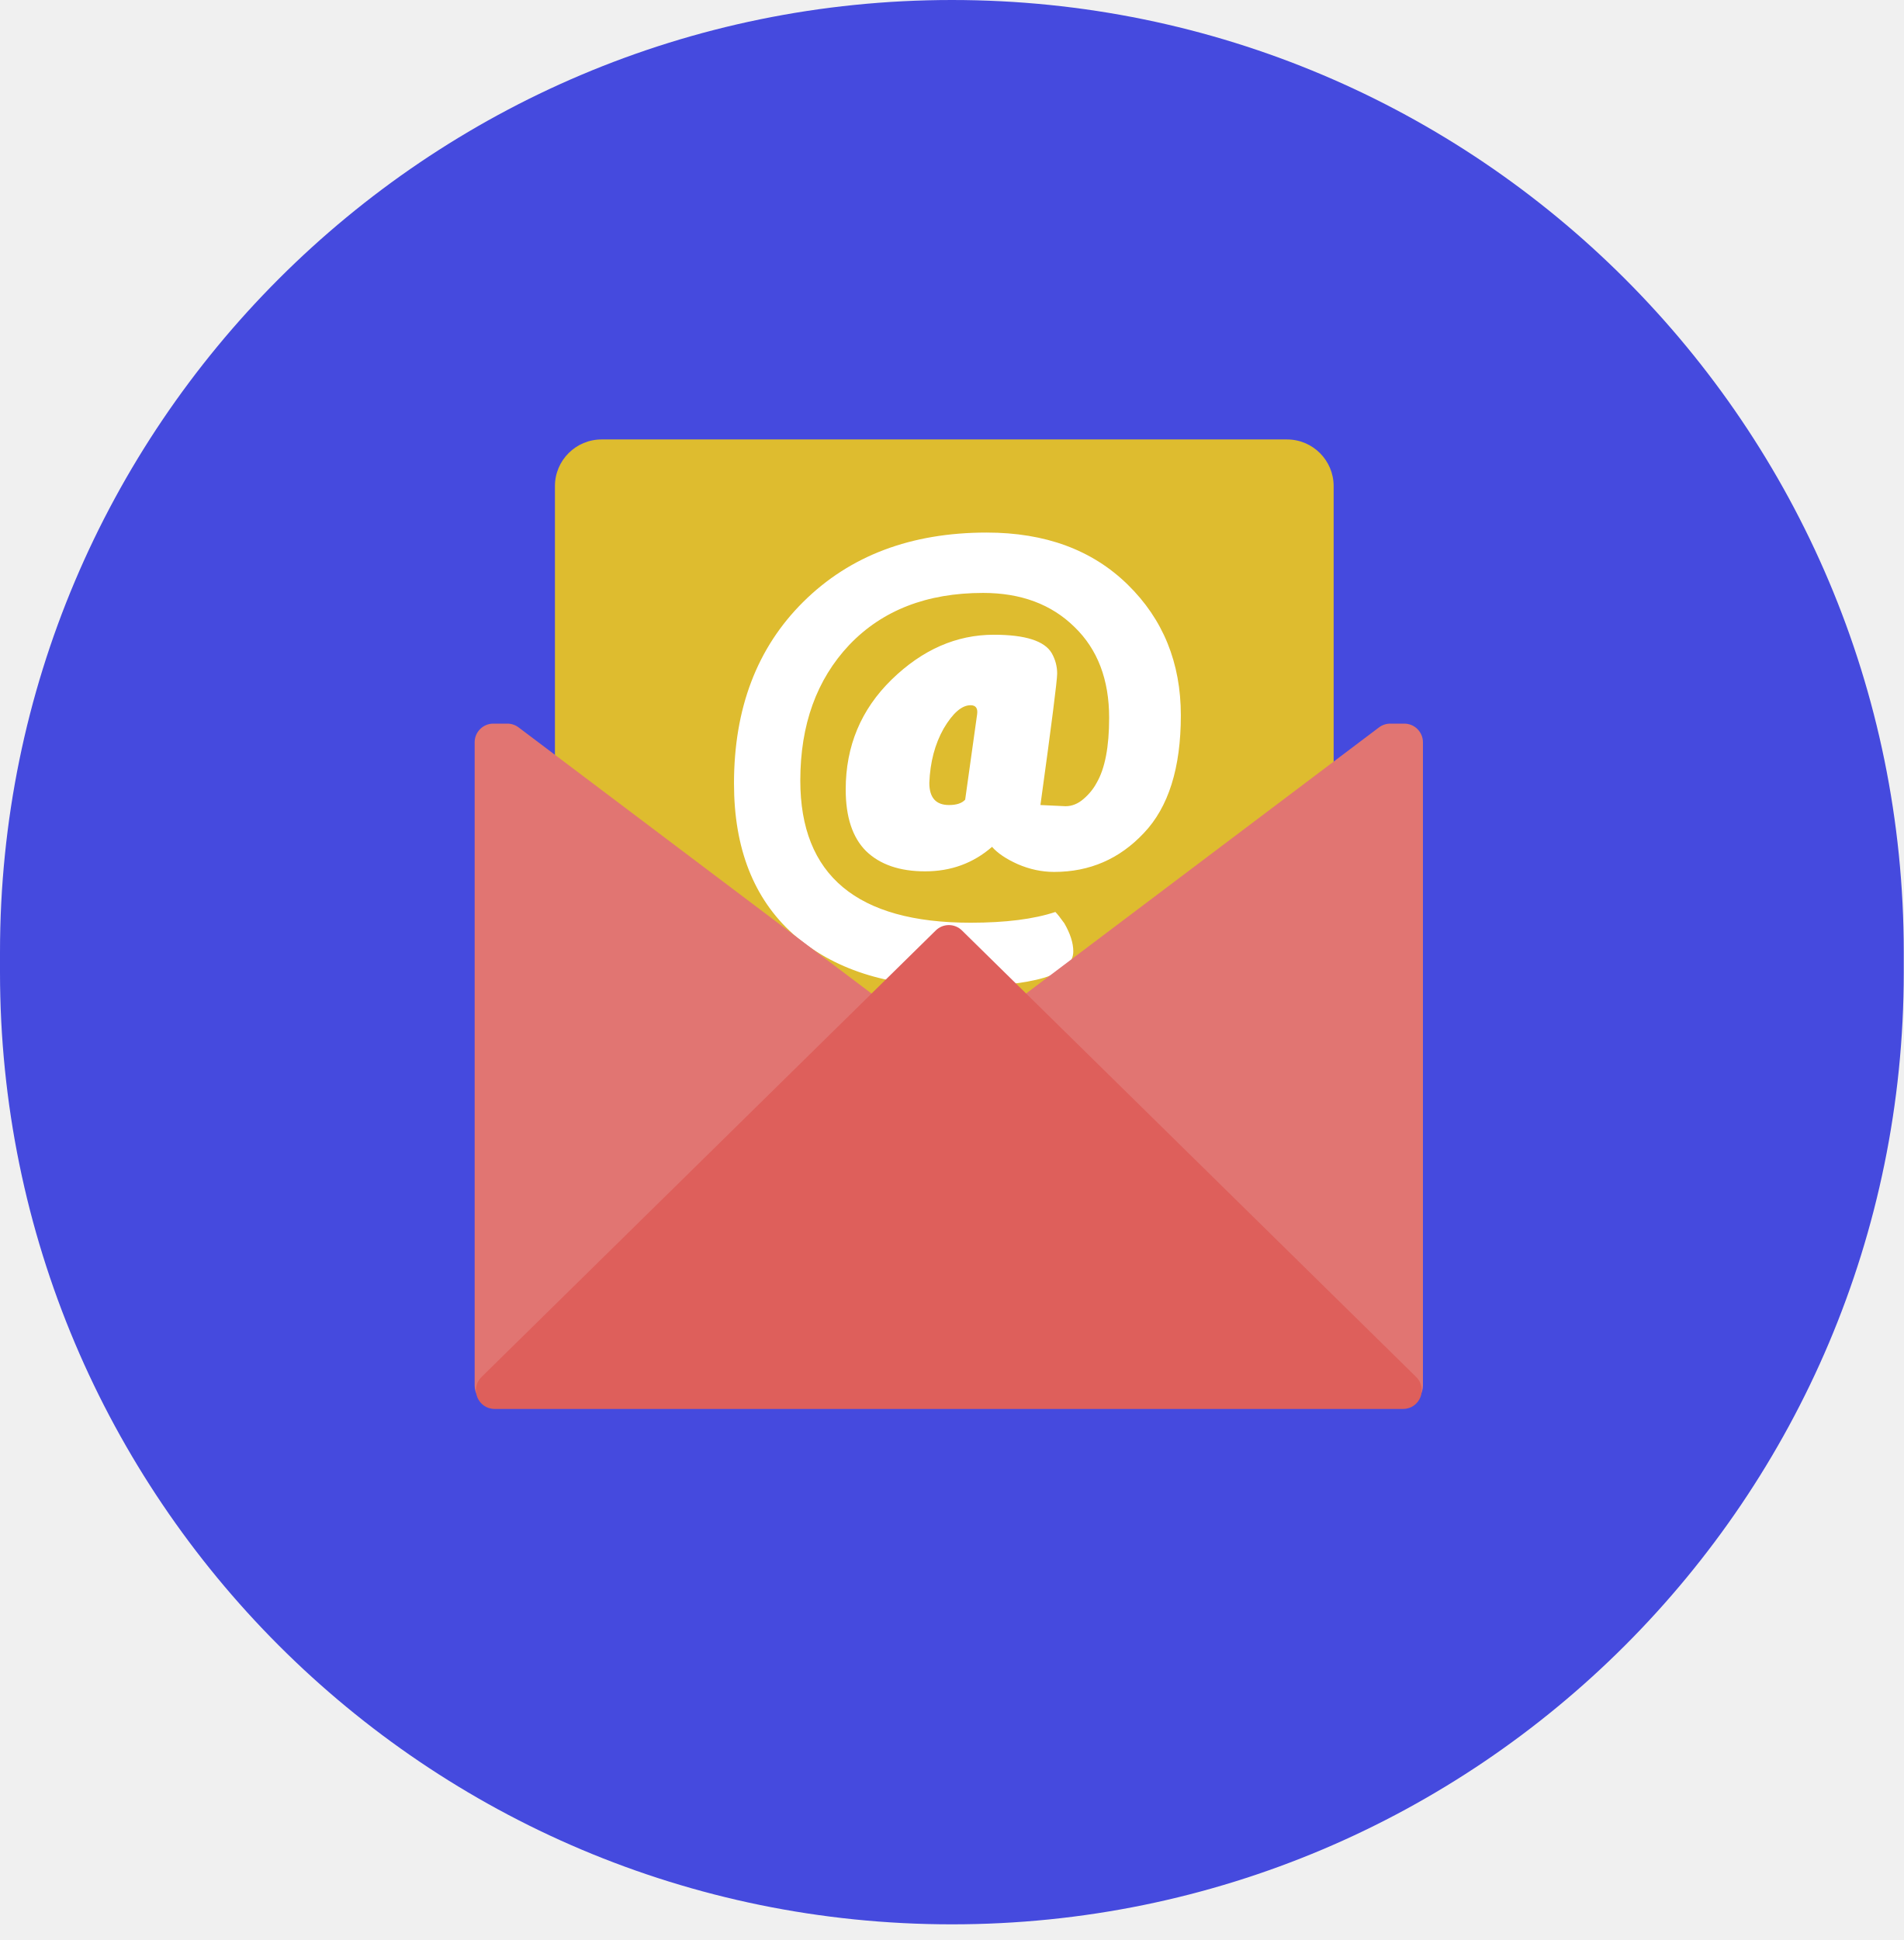
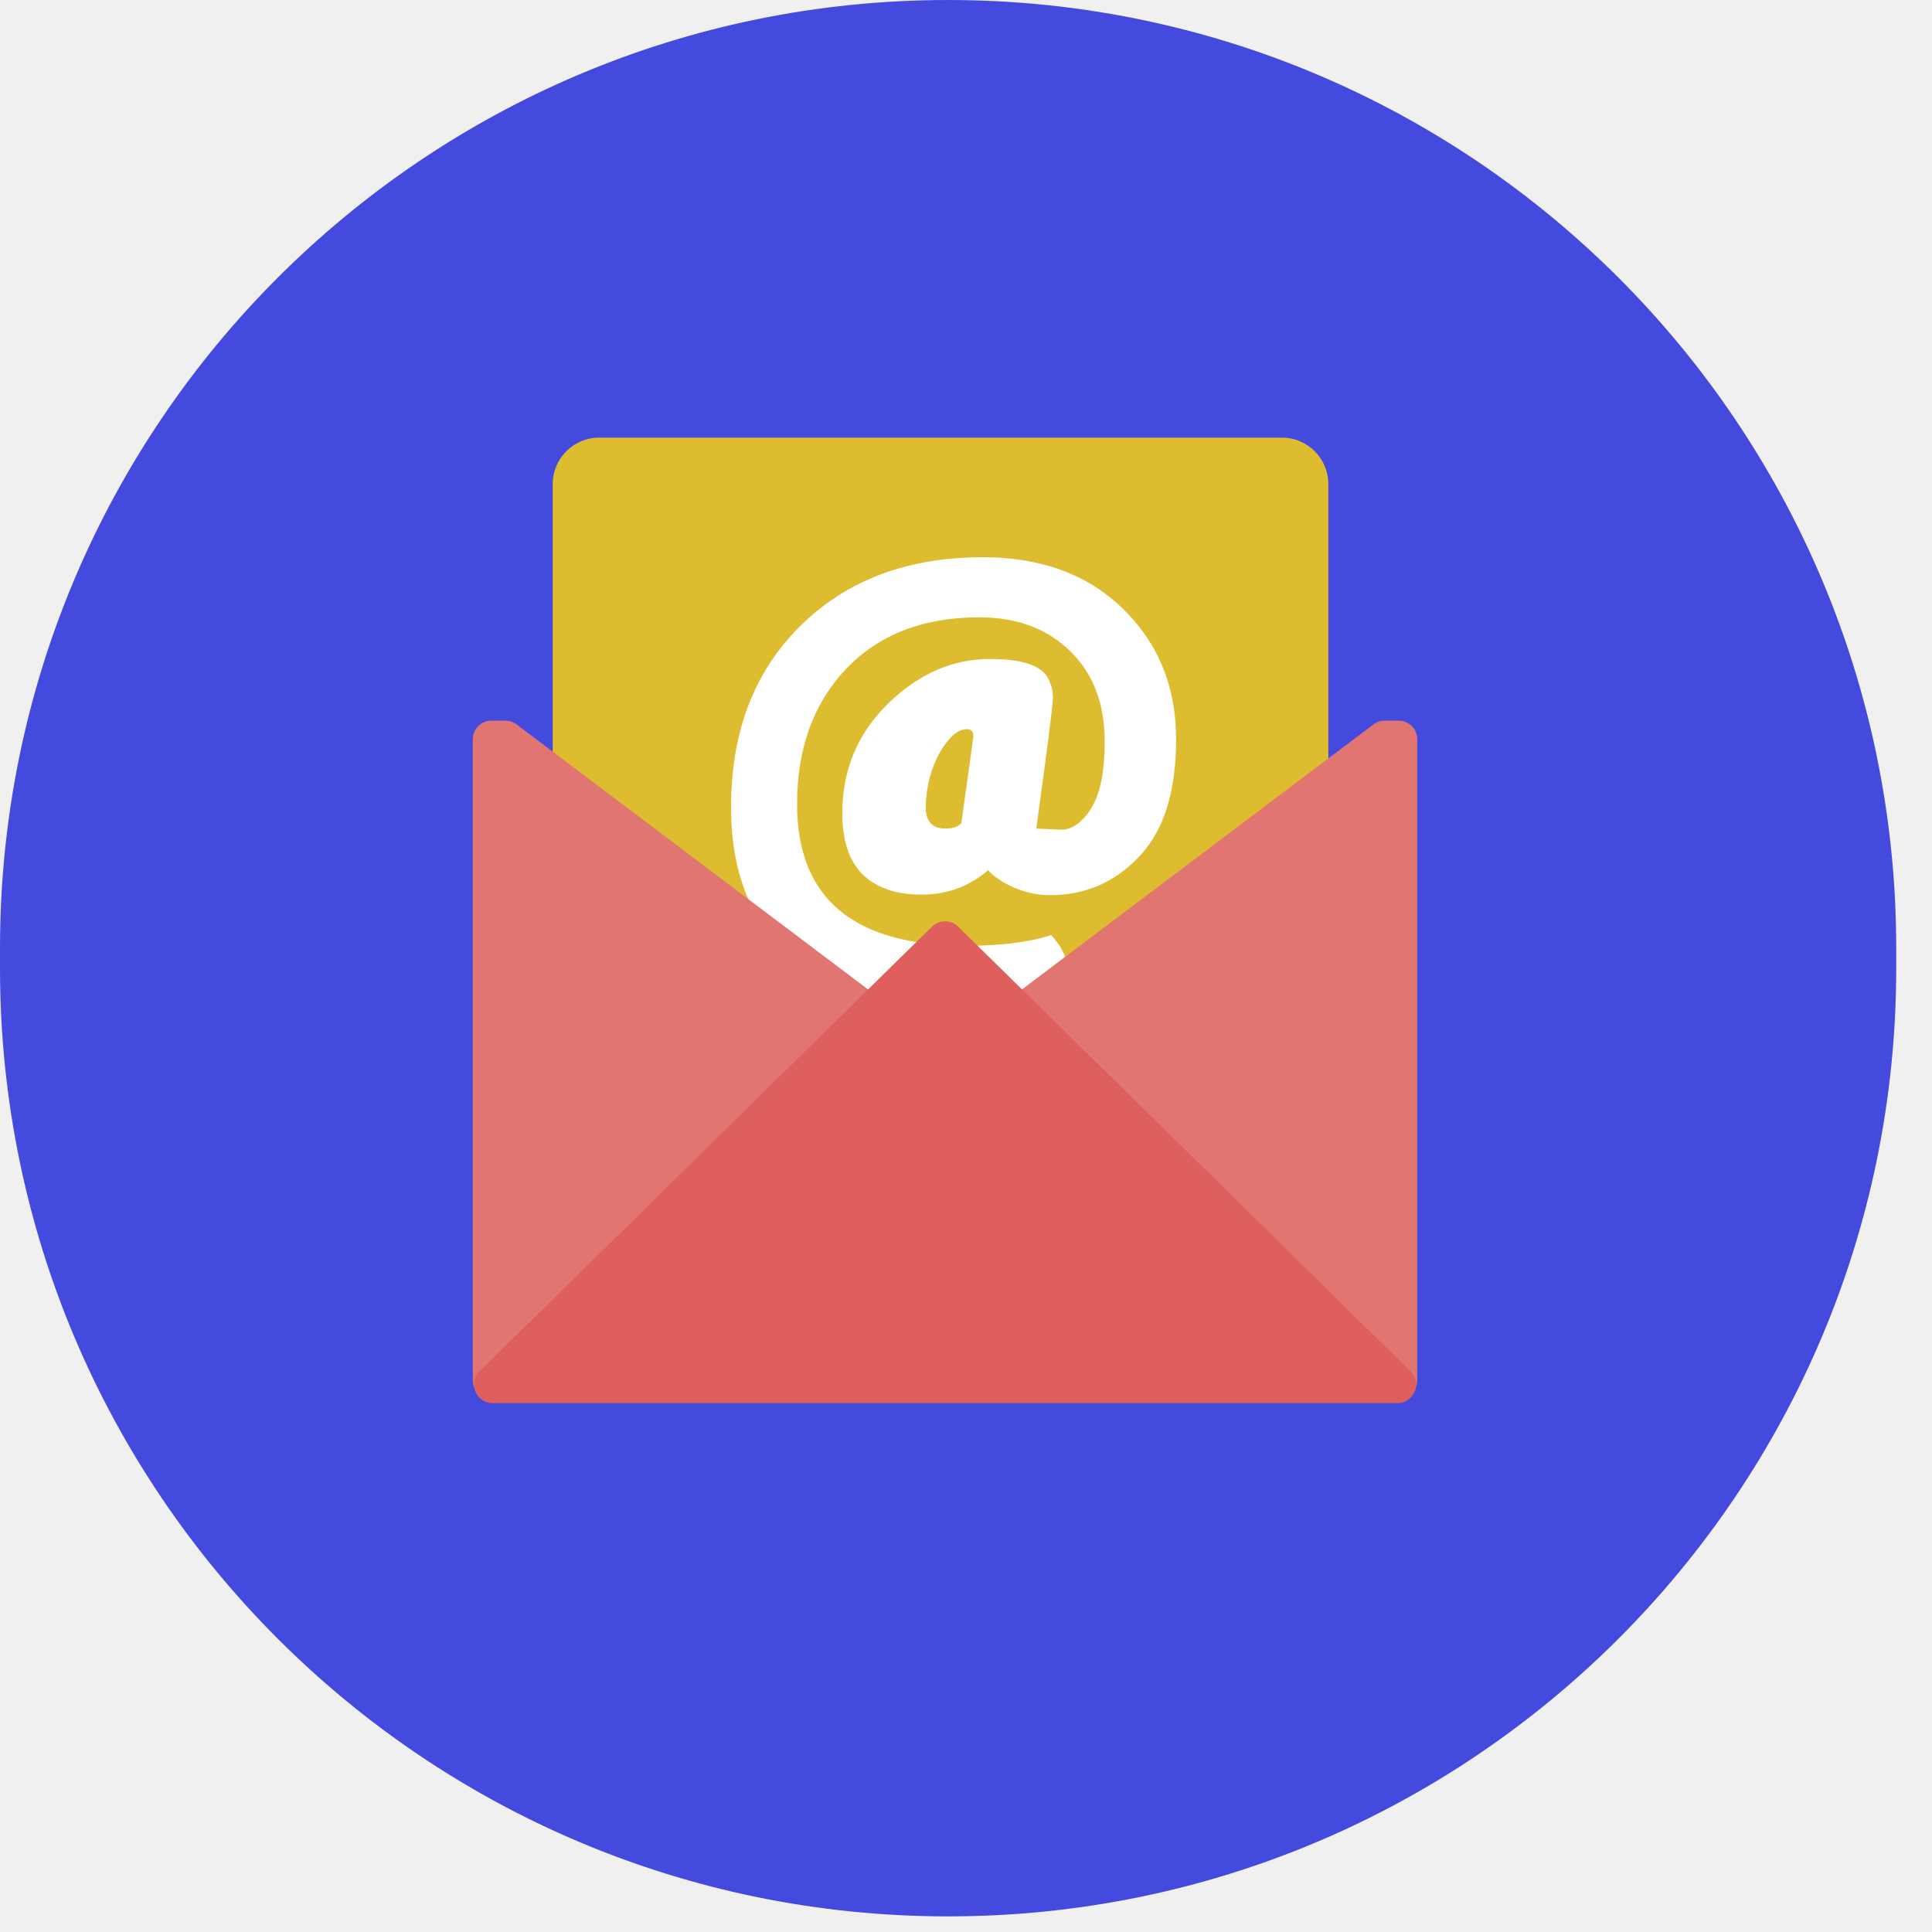
- <svg xmlns="http://www.w3.org/2000/svg" width="53" height="54" viewBox="0 0 53 54" fill="none">
-   <rect width="53" height="53.564" rx="26.5" fill="#454ADE" />
-   <path d="M15.449 13.531V32.128C15.449 32.845 16.031 33.427 16.748 33.427H35.829C36.546 33.427 37.128 32.845 37.128 32.128V13.531C37.128 12.814 36.546 12.232 35.829 12.232H16.748C16.031 12.232 15.449 12.814 15.449 13.531Z" fill="#DEBC2F" />
-   <path d="M29.88 26.482C29.88 27.136 28.782 27.463 26.587 27.463C24.691 27.463 23.189 26.976 22.08 26C20.983 25.013 20.434 23.616 20.434 21.809C20.434 19.713 21.077 18.028 22.363 16.753C23.66 15.467 25.362 14.824 27.469 14.824C29.098 14.824 30.407 15.306 31.393 16.271C32.38 17.235 32.874 18.45 32.874 19.913C32.874 21.377 32.53 22.469 31.843 23.189C31.166 23.91 30.335 24.27 29.348 24.27C29.004 24.27 28.666 24.198 28.333 24.054C28.012 23.91 27.773 23.749 27.618 23.572C27.097 24.026 26.476 24.254 25.756 24.254C25.046 24.254 24.497 24.065 24.109 23.688C23.732 23.311 23.544 22.74 23.544 21.975C23.544 20.767 23.971 19.747 24.824 18.915C25.678 18.084 26.626 17.668 27.668 17.668C28.544 17.668 29.082 17.84 29.281 18.183C29.381 18.361 29.431 18.549 29.431 18.749C29.431 18.937 29.276 20.157 28.965 22.408L29.664 22.441C29.841 22.441 30.008 22.375 30.163 22.241C30.318 22.108 30.44 21.959 30.529 21.792C30.762 21.393 30.878 20.789 30.878 19.98C30.878 18.915 30.556 18.073 29.913 17.452C29.27 16.82 28.422 16.504 27.369 16.504C25.805 16.504 24.564 16.986 23.643 17.951C22.734 18.915 22.28 20.174 22.28 21.726C22.28 24.365 23.86 25.684 27.02 25.684C27.995 25.684 28.782 25.584 29.381 25.385C29.437 25.44 29.52 25.545 29.631 25.701C29.797 25.989 29.88 26.25 29.88 26.482ZM27.02 19.63C26.776 19.63 26.526 19.847 26.271 20.279C26.027 20.711 25.894 21.216 25.872 21.792C25.872 22.203 26.055 22.408 26.421 22.408C26.631 22.408 26.781 22.358 26.87 22.258L27.203 19.88C27.225 19.713 27.164 19.63 27.02 19.63Z" fill="white" />
-   <path d="M26.605 29.421C26.887 29.634 26.879 30.061 26.589 30.263L14.03 38.997C13.686 39.236 13.214 38.99 13.214 38.57L13.214 20.662C13.214 20.375 13.447 20.142 13.734 20.142H14.124C14.237 20.142 14.347 20.179 14.437 20.247L26.605 29.421Z" fill="#E17572" />
-   <path d="M26.223 29.421C25.941 29.634 25.949 30.061 26.239 30.263L38.798 38.997C39.142 39.236 39.614 38.99 39.614 38.57L39.614 20.662C39.614 20.375 39.381 20.142 39.094 20.142H38.704C38.591 20.142 38.481 20.179 38.391 20.247L26.223 29.421Z" fill="#E17572" />
-   <path d="M26.051 25.899C26.253 25.7 26.578 25.7 26.78 25.899L39.425 38.328C39.757 38.654 39.526 39.218 39.06 39.218H13.771C13.305 39.218 13.074 38.654 13.406 38.328L26.051 25.899Z" fill="#DE5F5B" />
+ <svg xmlns="http://www.w3.org/2000/svg" width="48" height="48" viewBox="0 0 48 48" fill="none">
+   <rect width="47.111" height="47.612" rx="23.556" fill="#454ADE" />
+   <path d="M13.732 12.028V28.558C13.732 29.196 14.249 29.713 14.887 29.713H31.848C32.485 29.713 33.002 29.196 33.002 28.558V12.028C33.002 11.39 32.485 10.873 31.848 10.873H14.887C14.249 10.873 13.732 11.39 13.732 12.028Z" fill="#DEBC2F" />
+   <path d="M26.559 24.206C26.559 24.788 25.584 25.079 23.632 25.079C21.947 25.079 20.611 24.645 19.626 23.778C18.65 22.901 18.163 21.659 18.163 20.052C18.163 18.19 18.734 16.692 19.877 15.558C21.03 14.415 22.543 13.844 24.416 13.844C25.864 13.844 27.027 14.272 27.904 15.13C28.782 15.987 29.22 17.066 29.22 18.367C29.22 19.668 28.915 20.639 28.304 21.279C27.702 21.92 26.963 22.24 26.086 22.24C25.781 22.24 25.48 22.176 25.184 22.048C24.899 21.92 24.687 21.777 24.549 21.619C24.085 22.023 23.534 22.226 22.893 22.226C22.262 22.226 21.774 22.058 21.43 21.723C21.094 21.388 20.927 20.88 20.927 20.2C20.927 19.126 21.306 18.219 22.065 17.48C22.824 16.741 23.667 16.372 24.593 16.372C25.372 16.372 25.85 16.524 26.027 16.83C26.116 16.987 26.16 17.155 26.16 17.332C26.16 17.5 26.022 18.584 25.746 20.585L26.367 20.614C26.525 20.614 26.673 20.555 26.811 20.437C26.948 20.319 27.057 20.186 27.136 20.038C27.343 19.683 27.446 19.146 27.446 18.426C27.446 17.48 27.16 16.731 26.589 16.179C26.017 15.618 25.263 15.337 24.327 15.337C22.937 15.337 21.834 15.765 21.016 16.623C20.207 17.48 19.803 18.599 19.803 19.979C19.803 22.324 21.208 23.497 24.017 23.497C24.884 23.497 25.584 23.408 26.116 23.231C26.165 23.28 26.239 23.374 26.337 23.512C26.485 23.768 26.559 24 26.559 24.206ZM24.017 18.116C23.8 18.116 23.578 18.308 23.351 18.692C23.134 19.077 23.016 19.525 22.997 20.038C22.997 20.402 23.159 20.585 23.484 20.585C23.672 20.585 23.805 20.54 23.884 20.452L24.179 18.338C24.199 18.19 24.145 18.116 24.017 18.116Z" fill="white" />
+   <path d="M23.649 26.152C23.9 26.342 23.893 26.721 23.635 26.901L12.472 34.664C12.165 34.877 11.746 34.658 11.746 34.285L11.746 18.366C11.746 18.111 11.953 17.904 12.208 17.904H12.555C12.655 17.904 12.753 17.937 12.833 17.997L23.649 26.152Z" fill="#E17572" />
+   <path d="M23.308 26.152C23.057 26.342 23.064 26.721 23.323 26.901L34.485 34.664C34.792 34.877 35.211 34.658 35.211 34.285L35.211 18.366C35.211 18.111 35.004 17.904 34.749 17.904H34.402C34.302 17.904 34.204 17.937 34.124 17.997L23.308 26.152Z" fill="#E17572" />
+   <path d="M23.156 23.021C23.336 22.844 23.624 22.844 23.804 23.021L35.044 34.069C35.339 34.359 35.133 34.861 34.72 34.861H12.24C11.826 34.861 11.621 34.359 11.916 34.069L23.156 23.021Z" fill="#DE5F5B" />
</svg>
